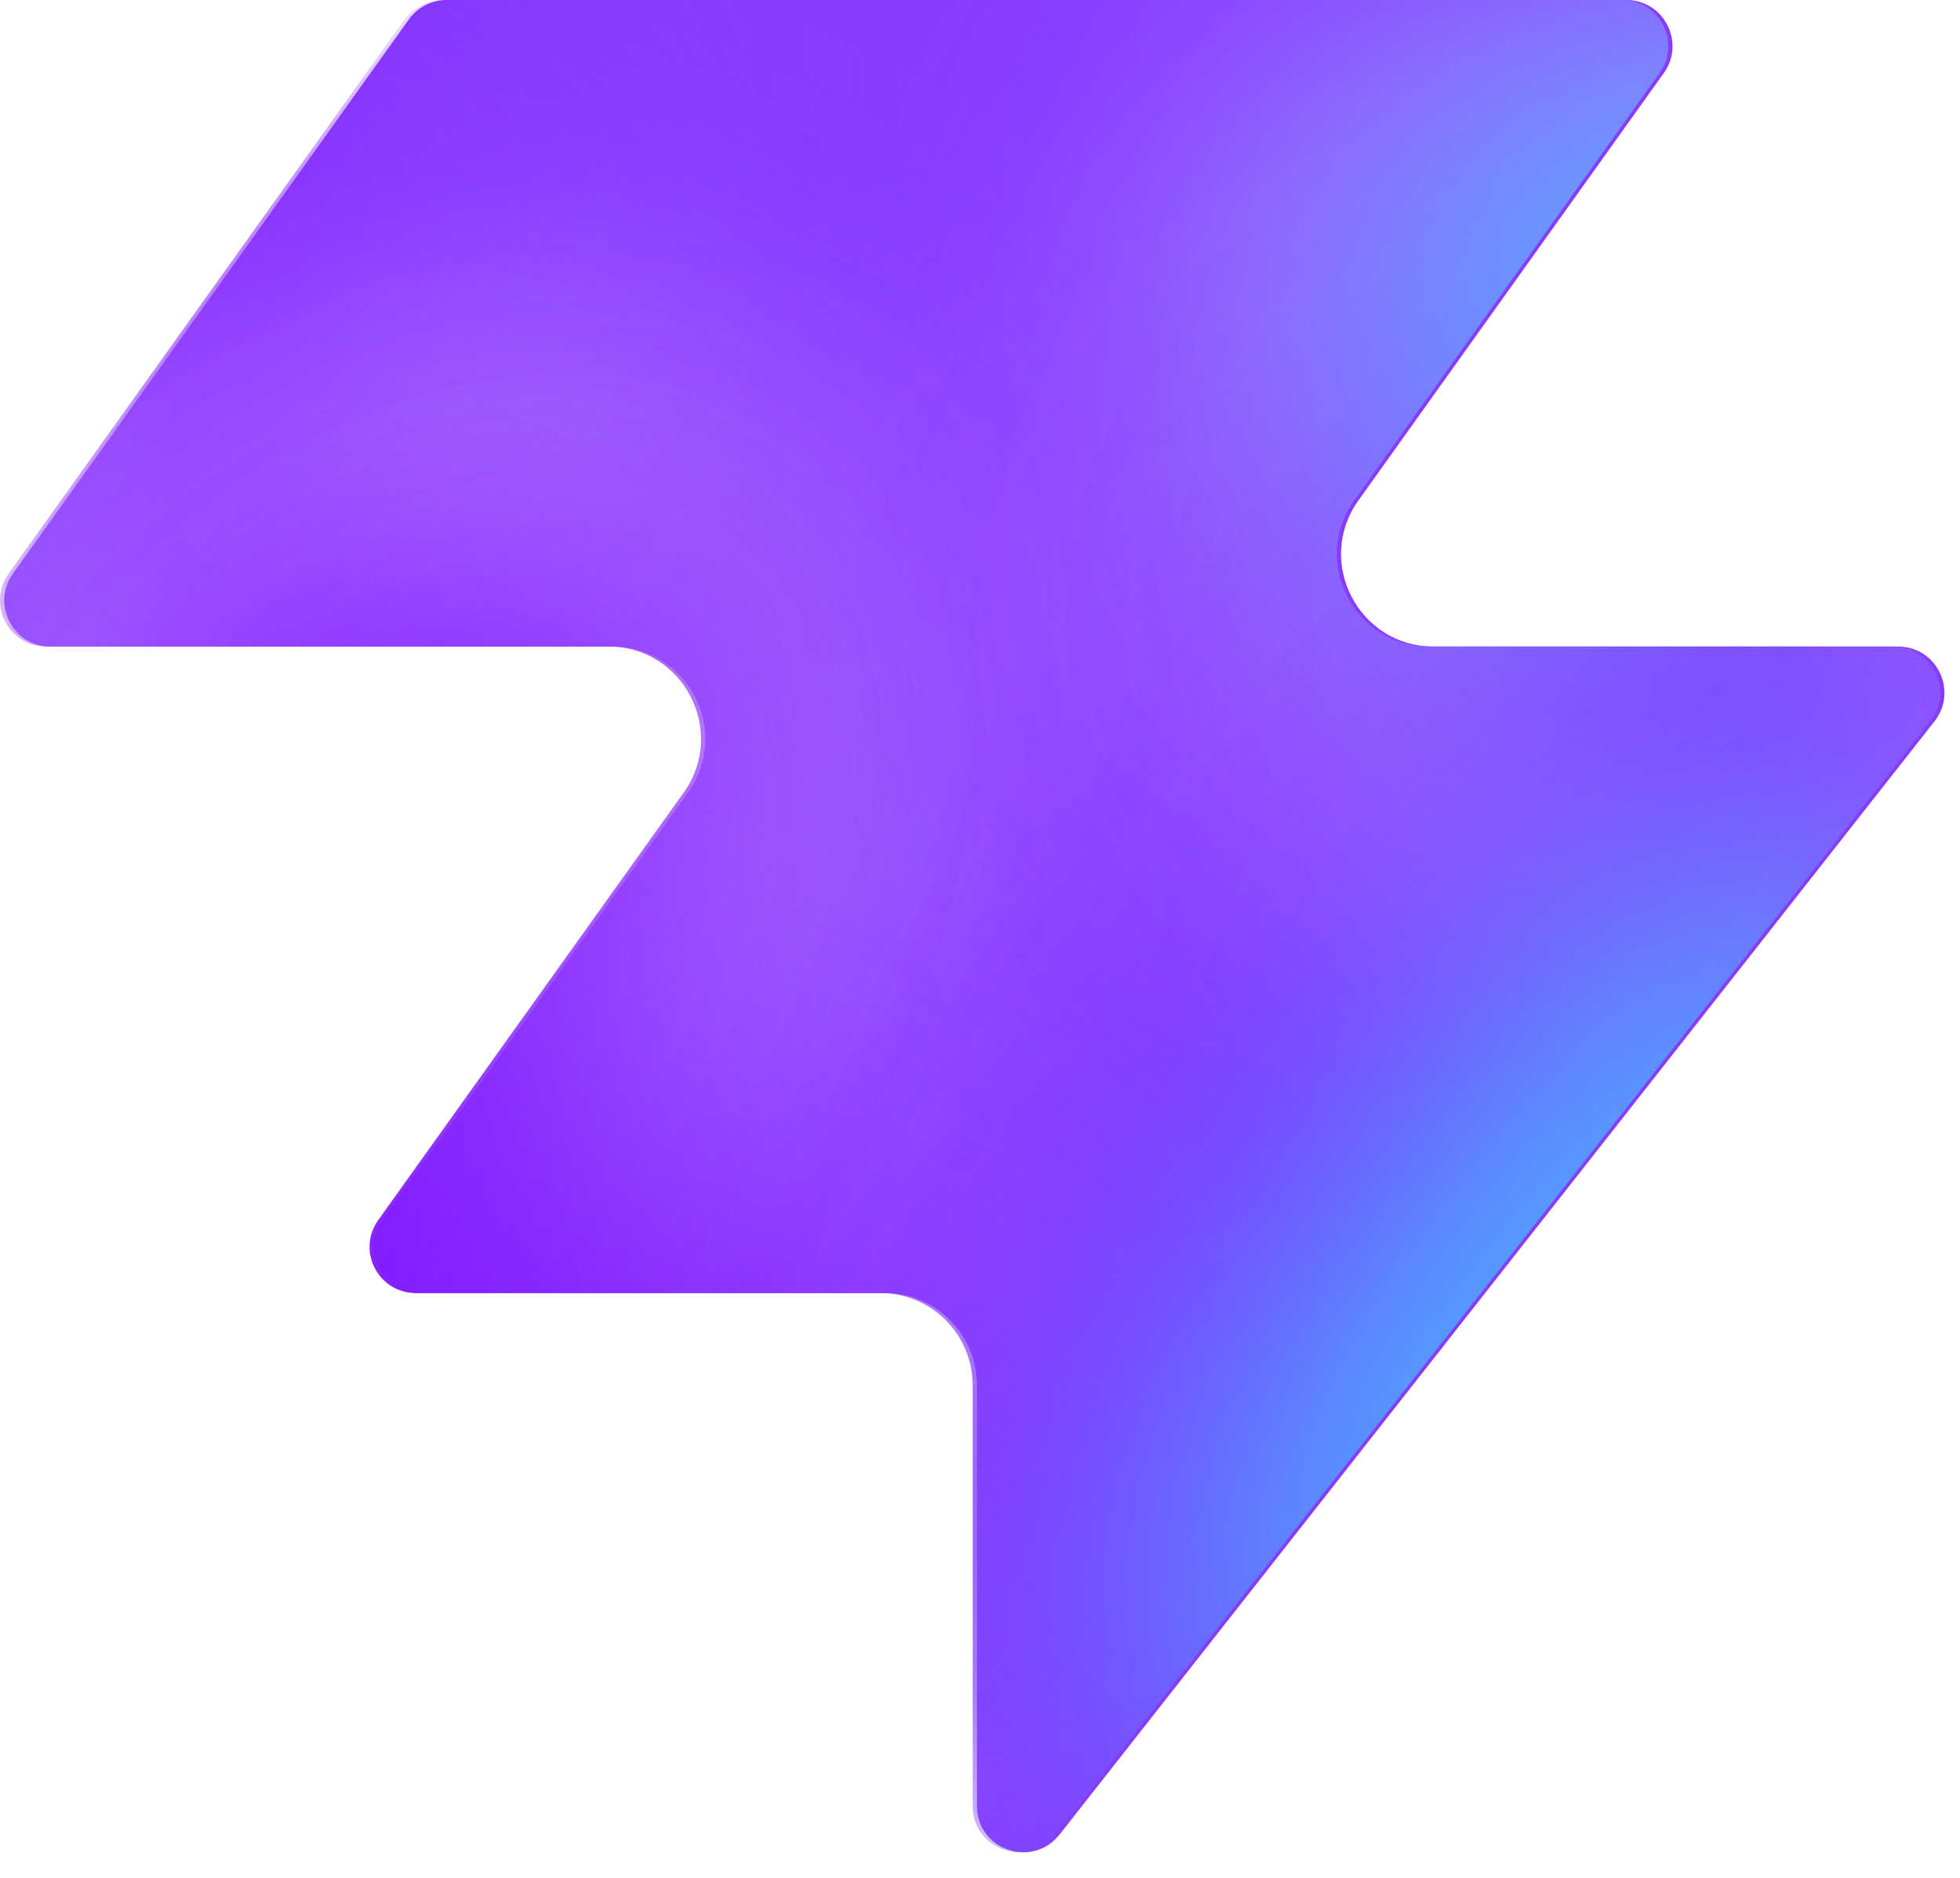
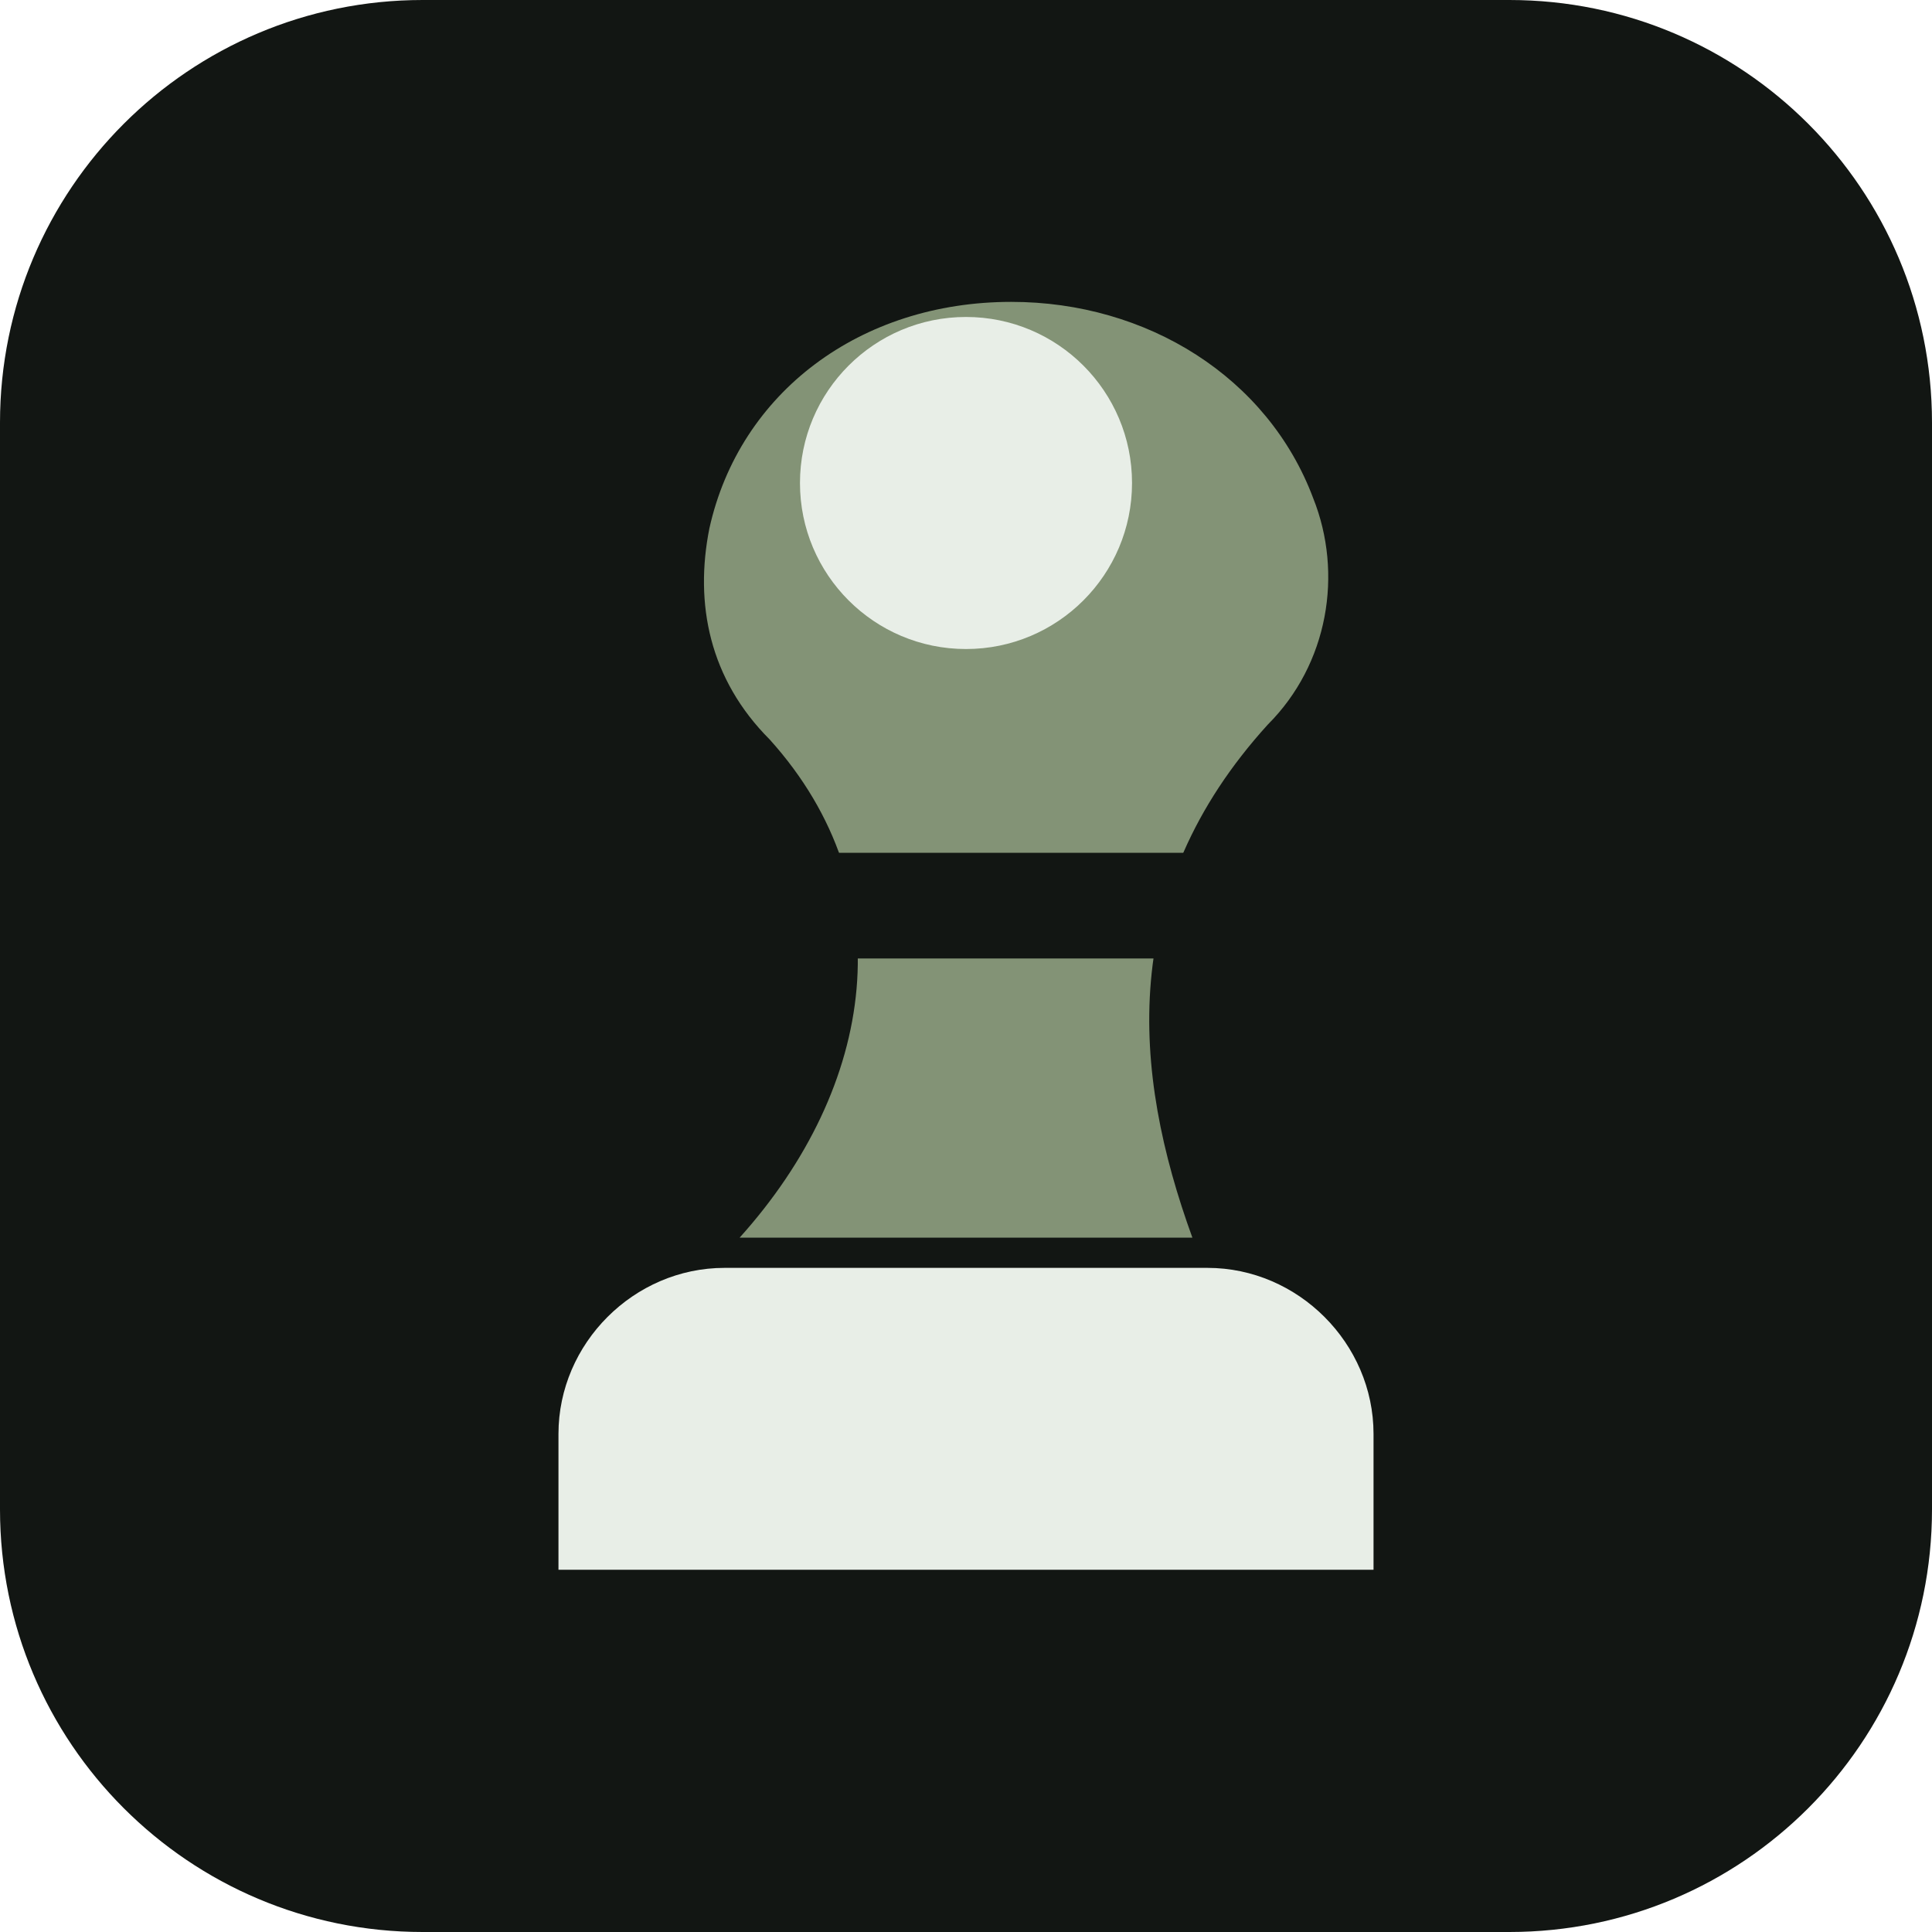
- <svg xmlns="http://www.w3.org/2000/svg" width="48" height="46" fill="none" viewBox="0 0 48 46">
-   <path fill="#863bff" d="M25.946 44.938c-.664.845-2.021.375-2.021-.698V33.937a2.26 2.26 0 0 0-2.262-2.262H10.287c-.92 0-1.456-1.04-.92-1.788l7.48-10.471c1.07-1.497 0-3.578-1.842-3.578H1.237c-.92 0-1.456-1.04-.92-1.788L10.013.474c.214-.297.556-.474.92-.474h28.894c.92 0 1.456 1.04.92 1.788l-7.48 10.471c-1.07 1.498 0 3.579 1.842 3.579h11.377c.943 0 1.473 1.088.89 1.83L25.947 44.94z" style="fill:#863bff;fill:color(display-p3 .525 .23 1);fill-opacity:1" />
-   <mask id="a" width="48" height="46" x="0" y="0" maskUnits="userSpaceOnUse" style="mask-type:alpha">
-     <path fill="#000" d="M25.842 44.938c-.664.844-2.021.375-2.021-.698V33.937a2.26 2.26 0 0 0-2.262-2.262H10.183c-.92 0-1.456-1.04-.92-1.788l7.48-10.471c1.07-1.498 0-3.579-1.842-3.579H1.133c-.92 0-1.456-1.04-.92-1.787L9.91.473c.214-.297.556-.474.92-.474h28.894c.92 0 1.456 1.04.92 1.788l-7.48 10.471c-1.07 1.498 0 3.578 1.842 3.578h11.377c.943 0 1.473 1.088.89 1.832L25.843 44.94z" style="fill:#000;fill-opacity:1" />
-   </mask>
-   <g mask="url(#a)">
-     <g filter="url(#b)">
-       <ellipse cx="5.508" cy="14.704" fill="#ede6ff" rx="5.508" ry="14.704" style="fill:#ede6ff;fill:color(display-p3 .927 .903 1);fill-opacity:1" transform="matrix(.00324 1 1 -.00324 -4.47 31.516)" />
-     </g>
-     <g filter="url(#c)">
-       <ellipse cx="10.399" cy="29.851" fill="#ede6ff" rx="10.399" ry="29.851" style="fill:#ede6ff;fill:color(display-p3 .927 .903 1);fill-opacity:1" transform="matrix(.00324 1 1 -.00324 -39.328 7.883)" />
-     </g>
-     <g filter="url(#d)">
-       <ellipse cx="5.508" cy="30.487" fill="#7e14ff" rx="5.508" ry="30.487" style="fill:#7e14ff;fill:color(display-p3 .492 .077 1);fill-opacity:1" transform="rotate(89.814 -25.913 -14.639)scale(1 -1)" />
-     </g>
-     <g filter="url(#e)">
-       <ellipse cx="5.508" cy="30.599" fill="#7e14ff" rx="5.508" ry="30.599" style="fill:#7e14ff;fill:color(display-p3 .492 .077 1);fill-opacity:1" transform="rotate(89.814 -32.644 -3.334)scale(1 -1)" />
-     </g>
-     <g filter="url(#f)">
-       <ellipse cx="5.508" cy="30.599" fill="#7e14ff" rx="5.508" ry="30.599" style="fill:#7e14ff;fill:color(display-p3 .492 .077 1);fill-opacity:1" transform="matrix(.00324 1 1 -.00324 -34.34 30.47)" />
-     </g>
-     <g filter="url(#g)">
-       <ellipse cx="14.072" cy="22.078" fill="#ede6ff" rx="14.072" ry="22.078" style="fill:#ede6ff;fill:color(display-p3 .927 .903 1);fill-opacity:1" transform="rotate(93.35 24.506 48.493)scale(-1 1)" />
-     </g>
-     <g filter="url(#h)">
-       <ellipse cx="3.47" cy="21.501" fill="#7e14ff" rx="3.47" ry="21.501" style="fill:#7e14ff;fill:color(display-p3 .492 .077 1);fill-opacity:1" transform="rotate(89.009 28.708 47.59)scale(-1 1)" />
-     </g>
-     <g filter="url(#i)">
-       <ellipse cx="3.47" cy="21.501" fill="#7e14ff" rx="3.47" ry="21.501" style="fill:#7e14ff;fill:color(display-p3 .492 .077 1);fill-opacity:1" transform="rotate(89.009 28.708 47.59)scale(-1 1)" />
-     </g>
-     <g filter="url(#j)">
-       <ellipse cx=".387" cy="8.972" fill="#7e14ff" rx="4.407" ry="29.108" style="fill:#7e14ff;fill:color(display-p3 .492 .077 1);fill-opacity:1" transform="rotate(39.51 .387 8.972)" />
-     </g>
-     <g filter="url(#k)">
-       <ellipse cx="47.523" cy="-6.092" fill="#7e14ff" rx="4.407" ry="29.108" style="fill:#7e14ff;fill:color(display-p3 .492 .077 1);fill-opacity:1" transform="rotate(37.892 47.523 -6.092)" />
-     </g>
-     <g filter="url(#l)">
-       <ellipse cx="41.412" cy="6.333" fill="#47bfff" rx="5.971" ry="9.665" style="fill:#47bfff;fill:color(display-p3 .28 .748 1);fill-opacity:1" transform="rotate(37.892 41.412 6.333)" />
-     </g>
-     <g filter="url(#m)">
-       <ellipse cx="-1.879" cy="38.332" fill="#7e14ff" rx="4.407" ry="29.108" style="fill:#7e14ff;fill:color(display-p3 .492 .077 1);fill-opacity:1" transform="rotate(37.892 -1.88 38.332)" />
-     </g>
-     <g filter="url(#n)">
-       <ellipse cx="-1.879" cy="38.332" fill="#7e14ff" rx="4.407" ry="29.108" style="fill:#7e14ff;fill:color(display-p3 .492 .077 1);fill-opacity:1" transform="rotate(37.892 -1.88 38.332)" />
-     </g>
-     <g filter="url(#o)">
-       <ellipse cx="35.651" cy="29.907" fill="#7e14ff" rx="4.407" ry="29.108" style="fill:#7e14ff;fill:color(display-p3 .492 .077 1);fill-opacity:1" transform="rotate(37.892 35.651 29.907)" />
-     </g>
-     <g filter="url(#p)">
-       <ellipse cx="38.418" cy="32.4" fill="#47bfff" rx="5.971" ry="15.297" style="fill:#47bfff;fill:color(display-p3 .28 .748 1);fill-opacity:1" transform="rotate(37.892 38.418 32.4)" />
-     </g>
-   </g>
-   <defs>
-     <filter id="b" width="60.045" height="41.654" x="-19.77" y="16.149" color-interpolation-filters="sRGB" filterUnits="userSpaceOnUse">
-       <feFlood flood-opacity="0" result="BackgroundImageFix" />
-       <feBlend in="SourceGraphic" in2="BackgroundImageFix" result="shape" />
-       <feGaussianBlur result="effect1_foregroundBlur_2002_17158" stdDeviation="7.659" />
-     </filter>
-     <filter id="c" width="90.34" height="51.437" x="-54.613" y="-7.533" color-interpolation-filters="sRGB" filterUnits="userSpaceOnUse">
-       <feFlood flood-opacity="0" result="BackgroundImageFix" />
-       <feBlend in="SourceGraphic" in2="BackgroundImageFix" result="shape" />
-       <feGaussianBlur result="effect1_foregroundBlur_2002_17158" stdDeviation="7.659" />
-     </filter>
-     <filter id="d" width="79.355" height="29.4" x="-49.64" y="2.03" color-interpolation-filters="sRGB" filterUnits="userSpaceOnUse">
-       <feFlood flood-opacity="0" result="BackgroundImageFix" />
-       <feBlend in="SourceGraphic" in2="BackgroundImageFix" result="shape" />
-       <feGaussianBlur result="effect1_foregroundBlur_2002_17158" stdDeviation="4.596" />
-     </filter>
-     <filter id="e" width="79.579" height="29.4" x="-45.045" y="20.029" color-interpolation-filters="sRGB" filterUnits="userSpaceOnUse">
-       <feFlood flood-opacity="0" result="BackgroundImageFix" />
-       <feBlend in="SourceGraphic" in2="BackgroundImageFix" result="shape" />
-       <feGaussianBlur result="effect1_foregroundBlur_2002_17158" stdDeviation="4.596" />
-     </filter>
-     <filter id="f" width="79.579" height="29.4" x="-43.513" y="21.178" color-interpolation-filters="sRGB" filterUnits="userSpaceOnUse">
-       <feFlood flood-opacity="0" result="BackgroundImageFix" />
-       <feBlend in="SourceGraphic" in2="BackgroundImageFix" result="shape" />
-       <feGaussianBlur result="effect1_foregroundBlur_2002_17158" stdDeviation="4.596" />
-     </filter>
-     <filter id="g" width="74.749" height="58.852" x="15.756" y="-17.901" color-interpolation-filters="sRGB" filterUnits="userSpaceOnUse">
-       <feFlood flood-opacity="0" result="BackgroundImageFix" />
-       <feBlend in="SourceGraphic" in2="BackgroundImageFix" result="shape" />
-       <feGaussianBlur result="effect1_foregroundBlur_2002_17158" stdDeviation="7.659" />
-     </filter>
-     <filter id="h" width="61.377" height="25.362" x="23.548" y="2.284" color-interpolation-filters="sRGB" filterUnits="userSpaceOnUse">
-       <feFlood flood-opacity="0" result="BackgroundImageFix" />
-       <feBlend in="SourceGraphic" in2="BackgroundImageFix" result="shape" />
-       <feGaussianBlur result="effect1_foregroundBlur_2002_17158" stdDeviation="4.596" />
-     </filter>
-     <filter id="i" width="61.377" height="25.362" x="23.548" y="2.284" color-interpolation-filters="sRGB" filterUnits="userSpaceOnUse">
-       <feFlood flood-opacity="0" result="BackgroundImageFix" />
-       <feBlend in="SourceGraphic" in2="BackgroundImageFix" result="shape" />
-       <feGaussianBlur result="effect1_foregroundBlur_2002_17158" stdDeviation="4.596" />
-     </filter>
-     <filter id="j" width="56.045" height="63.649" x="-27.636" y="-22.853" color-interpolation-filters="sRGB" filterUnits="userSpaceOnUse">
-       <feFlood flood-opacity="0" result="BackgroundImageFix" />
-       <feBlend in="SourceGraphic" in2="BackgroundImageFix" result="shape" />
-       <feGaussianBlur result="effect1_foregroundBlur_2002_17158" stdDeviation="4.596" />
-     </filter>
-     <filter id="k" width="54.814" height="64.646" x="20.116" y="-38.415" color-interpolation-filters="sRGB" filterUnits="userSpaceOnUse">
-       <feFlood flood-opacity="0" result="BackgroundImageFix" />
-       <feBlend in="SourceGraphic" in2="BackgroundImageFix" result="shape" />
-       <feGaussianBlur result="effect1_foregroundBlur_2002_17158" stdDeviation="4.596" />
-     </filter>
-     <filter id="l" width="33.541" height="35.313" x="24.641" y="-11.323" color-interpolation-filters="sRGB" filterUnits="userSpaceOnUse">
-       <feFlood flood-opacity="0" result="BackgroundImageFix" />
-       <feBlend in="SourceGraphic" in2="BackgroundImageFix" result="shape" />
-       <feGaussianBlur result="effect1_foregroundBlur_2002_17158" stdDeviation="4.596" />
-     </filter>
-     <filter id="m" width="54.814" height="64.646" x="-29.286" y="6.009" color-interpolation-filters="sRGB" filterUnits="userSpaceOnUse">
-       <feFlood flood-opacity="0" result="BackgroundImageFix" />
-       <feBlend in="SourceGraphic" in2="BackgroundImageFix" result="shape" />
-       <feGaussianBlur result="effect1_foregroundBlur_2002_17158" stdDeviation="4.596" />
-     </filter>
-     <filter id="n" width="54.814" height="64.646" x="-29.286" y="6.009" color-interpolation-filters="sRGB" filterUnits="userSpaceOnUse">
-       <feFlood flood-opacity="0" result="BackgroundImageFix" />
-       <feBlend in="SourceGraphic" in2="BackgroundImageFix" result="shape" />
-       <feGaussianBlur result="effect1_foregroundBlur_2002_17158" stdDeviation="4.596" />
-     </filter>
-     <filter id="o" width="54.814" height="64.646" x="8.244" y="-2.416" color-interpolation-filters="sRGB" filterUnits="userSpaceOnUse">
-       <feFlood flood-opacity="0" result="BackgroundImageFix" />
-       <feBlend in="SourceGraphic" in2="BackgroundImageFix" result="shape" />
-       <feGaussianBlur result="effect1_foregroundBlur_2002_17158" stdDeviation="4.596" />
-     </filter>
-     <filter id="p" width="39.409" height="43.623" x="18.713" y="10.588" color-interpolation-filters="sRGB" filterUnits="userSpaceOnUse">
-       <feFlood flood-opacity="0" result="BackgroundImageFix" />
-       <feBlend in="SourceGraphic" in2="BackgroundImageFix" result="shape" />
-       <feGaussianBlur result="effect1_foregroundBlur_2002_17158" stdDeviation="4.596" />
-     </filter>
-   </defs>
+ <svg xmlns="http://www.w3.org/2000/svg" viewBox="0 0 128 128">
+   <rect width="128" height="128" rx="28" fill="#121613" />
+   <path d="M37 104h54v-9c0-6-5-11-11-11H48c-6 0-11 5-11 11v9Z" fill="#e8eee7" />
+   <path d="M49 82h30c-4-11-5-23 5-34 4-4 5-10 3-15-3-8-11-13-20-13-10 0-18 6-20 15-1 5 0 10 4 14 9 10 7 23-2 33Z" fill="#839376" />
+   <circle cx="64" cy="32" r="11" fill="#e8eee7" />
+   <path d="M43 60h42" stroke="#121613" stroke-width="7" stroke-linecap="round" />
</svg>
